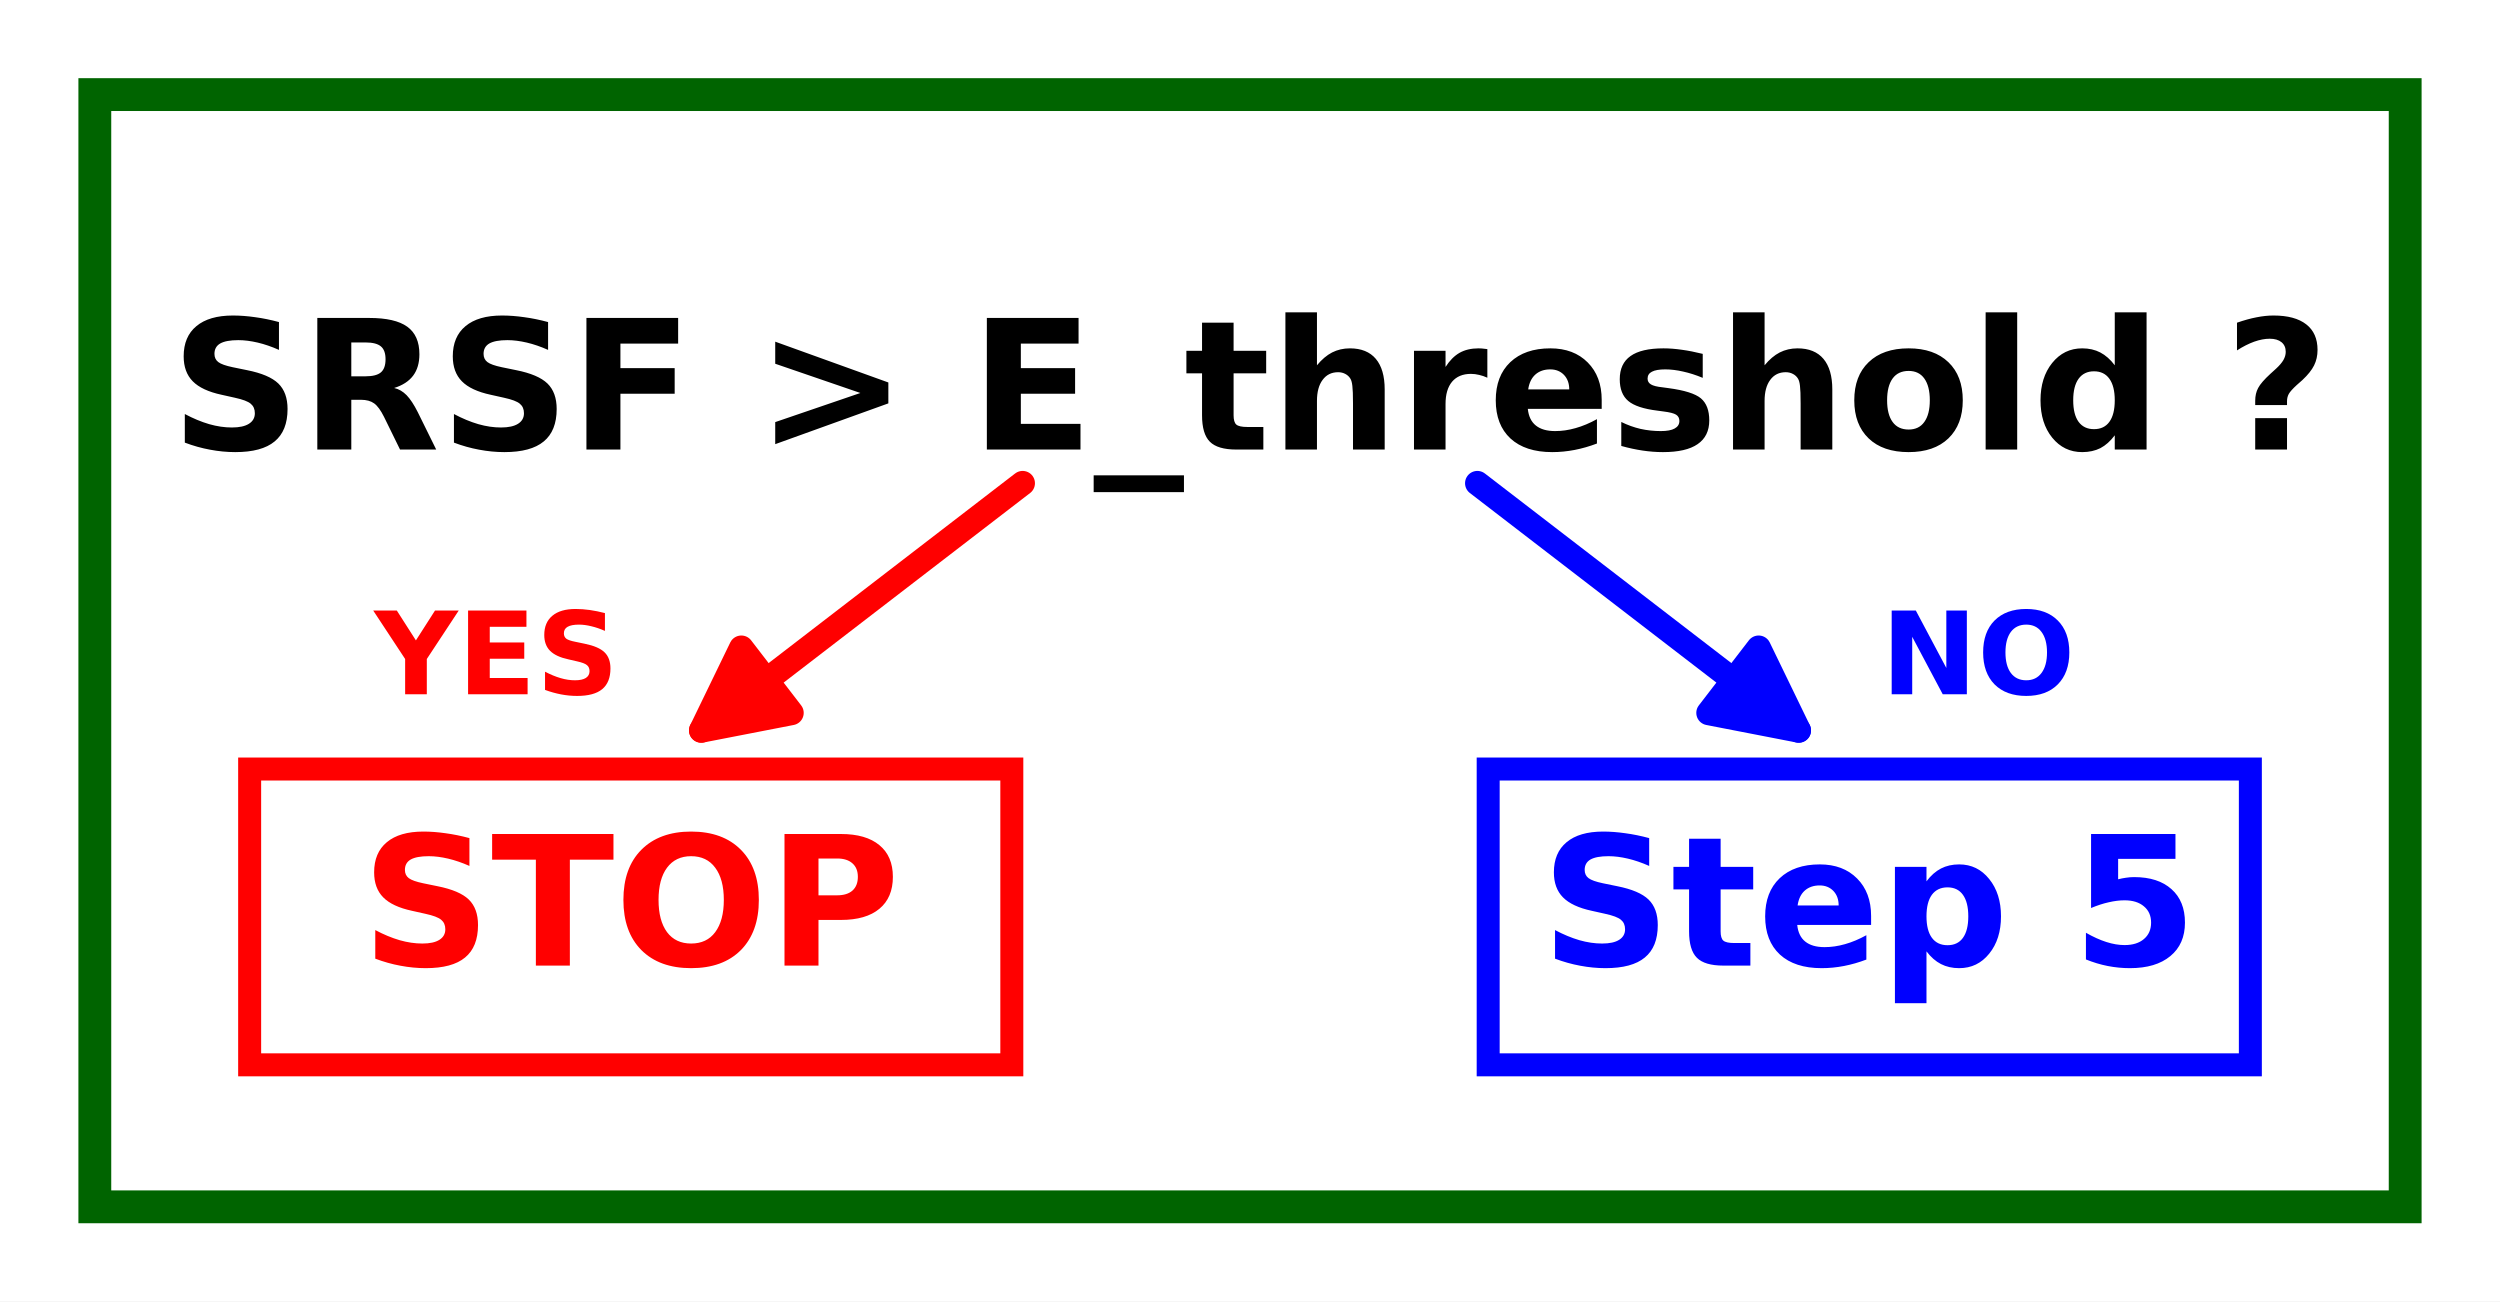
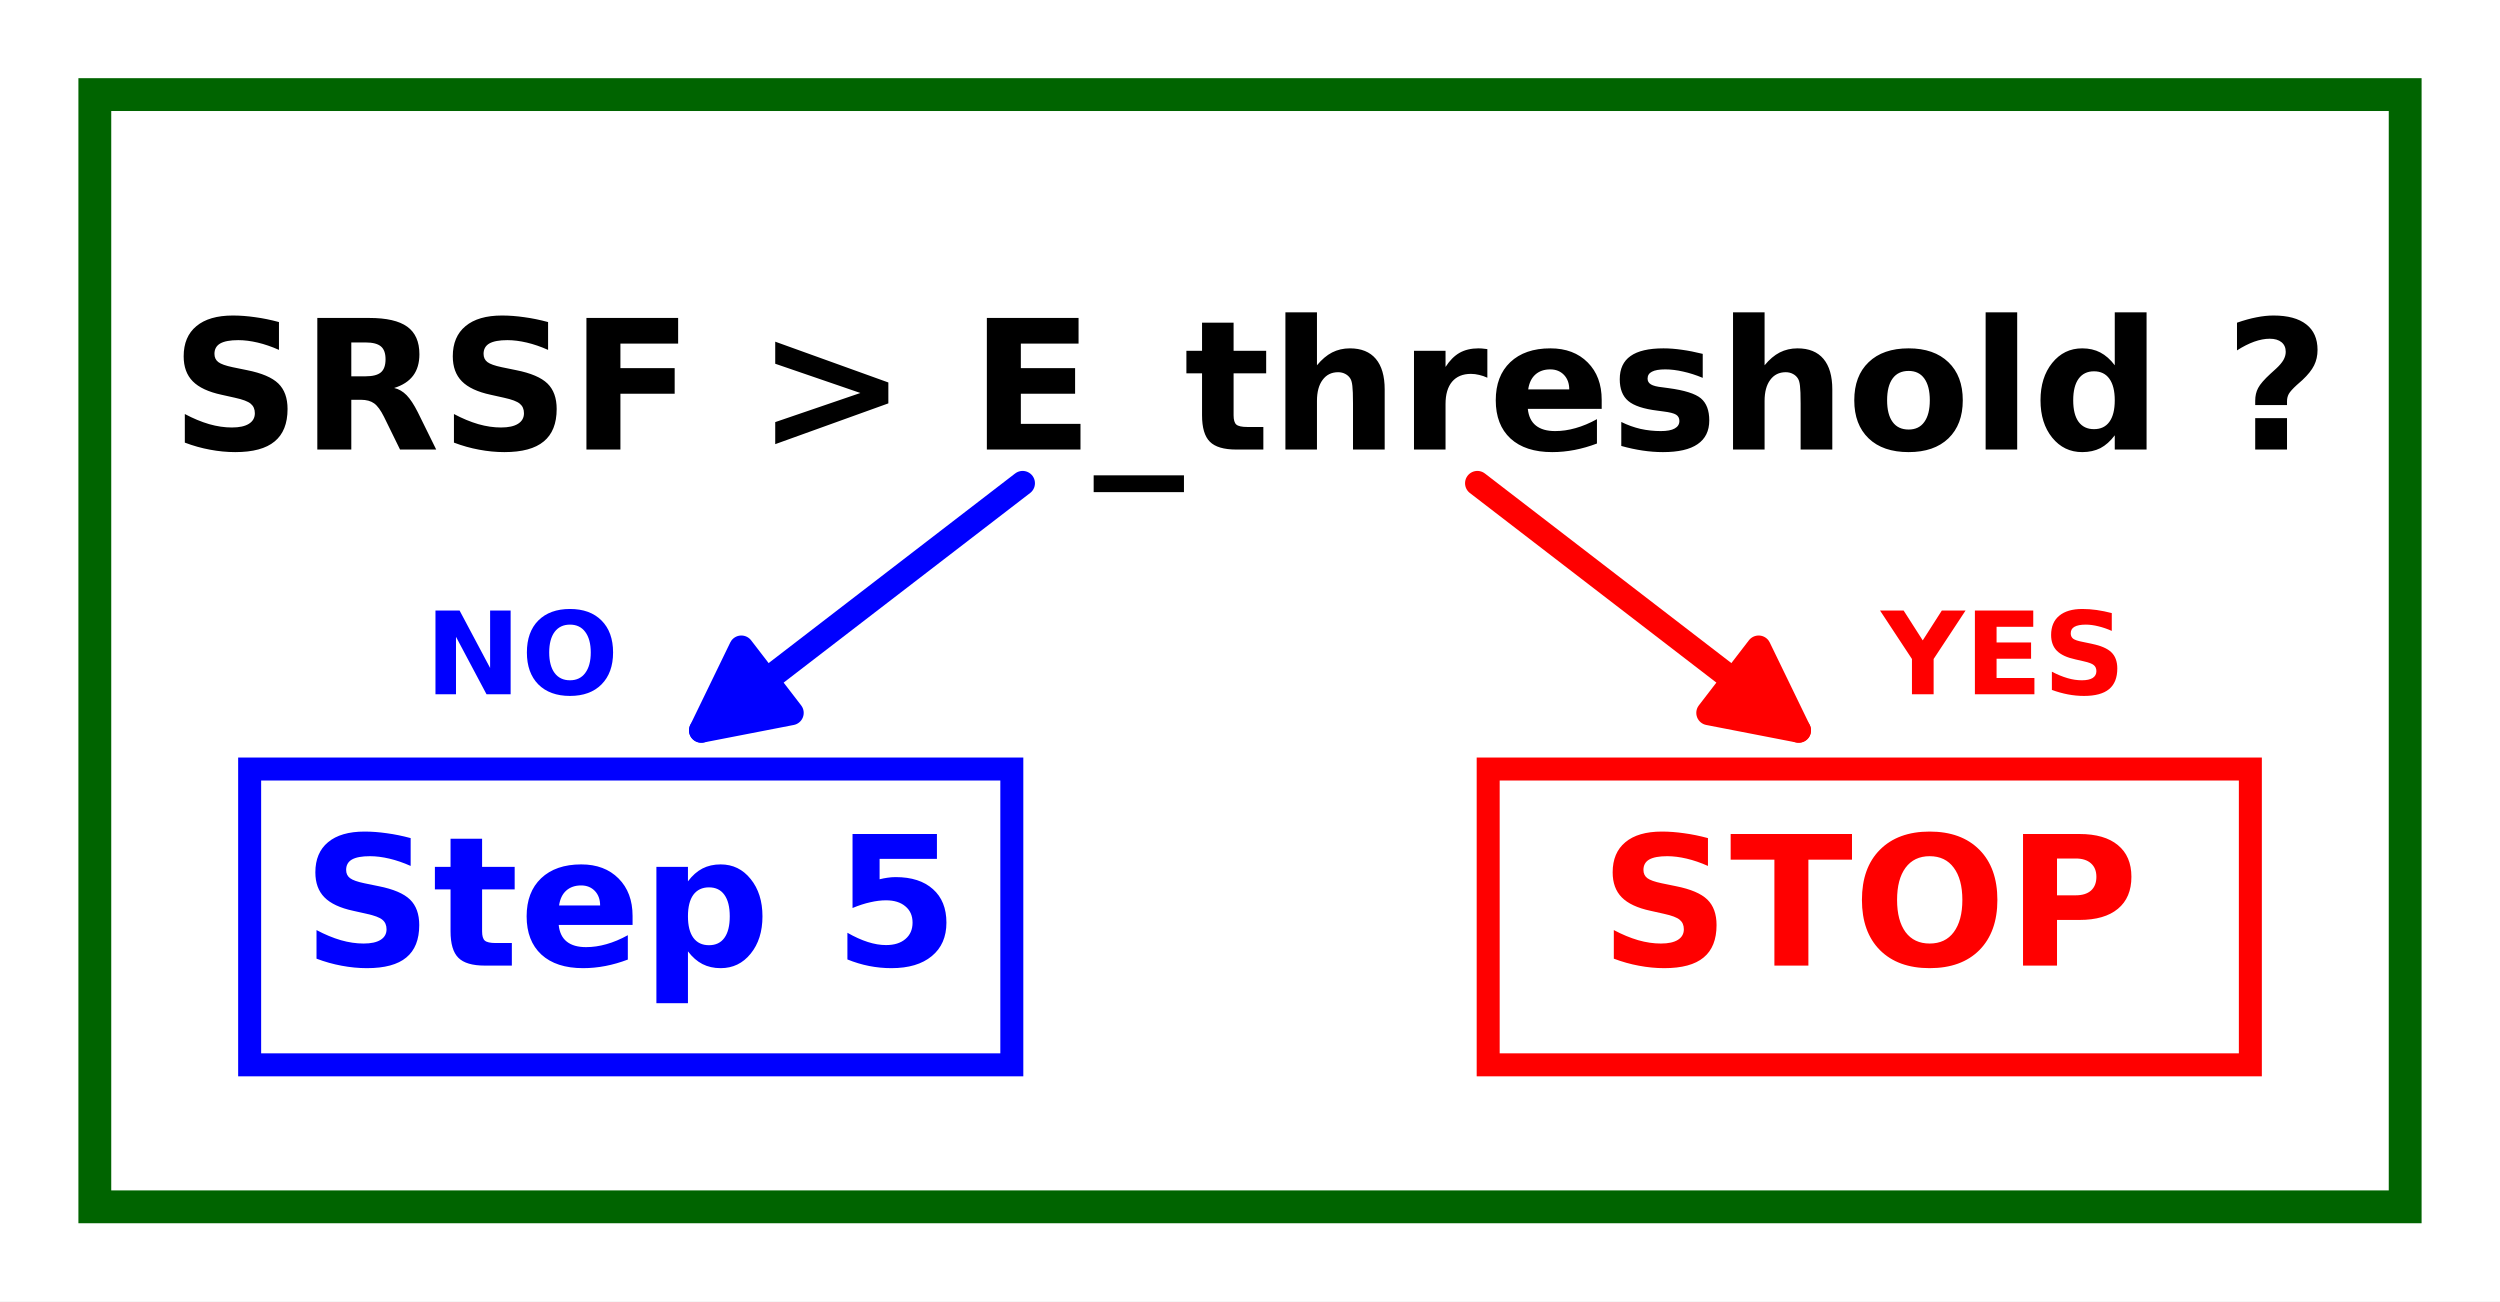
<svg xmlns="http://www.w3.org/2000/svg" width="304.56pt" height="158.544pt" viewBox="0 0 304.56 158.544" version="1.1">
  <defs>
    <style type="text/css">*{stroke-linejoin: round; stroke-linecap: butt}</style>
  </defs>
  <g id="figure_1">
    <g id="patch_1">
      <path d="M 0 158.544  L 304.56 158.544  L 304.56 0  L 0 0  z " style="fill: #ffffff" />
    </g>
    <g id="axes_1">
      <g id="patch_2">
-         <path d="M 11.552 147.02  L 293.008 147.02  L 293.008 11.524  L 11.552 11.524  L 11.552 147.02  z " clip-path="url(#p29471de66f)" style="fill: none; stroke: #006400; stroke-width: 4; stroke-linejoin: miter" />
+         <path d="M 11.552 147.02  L 293.008 147.02  L 293.008 11.524  L 11.552 11.524  L 11.552 147.02  z " clip-path="url(#p3bcc0e44bd)" style="fill: none; stroke: #006400; stroke-width: 4; stroke-linejoin: miter" />
      </g>
      <g id="patch_3">
-         <path d="M 30.413 129.722  L 123.264 129.722  L 123.264 93.686  L 30.413 93.686  z " clip-path="url(#p29471de66f)" style="fill: #ffffff; stroke: #ff0000; stroke-width: 2.8; stroke-linejoin: miter" />
+         <path d="M 30.413 129.722  L 123.264 129.722  L 123.264 93.686  L 30.413 93.686  z " clip-path="url(#p3bcc0e44bd)" style="fill: #ffffff; stroke: #0000ff; stroke-width: 2.8; stroke-linejoin: miter" />
      </g>
      <g id="patch_4">
-         <path d="M 181.296 129.722  L 274.147 129.722  L 274.147 93.686  L 181.296 93.686  z " clip-path="url(#p29471de66f)" style="fill: #ffffff; stroke: #0000ff; stroke-width: 2.8; stroke-linejoin: miter" />
+         <path d="M 181.296 129.722  L 274.147 129.722  L 274.147 93.686  L 181.296 93.686  z " clip-path="url(#p3bcc0e44bd)" style="fill: #ffffff; stroke: #ff0000; stroke-width: 2.8; stroke-linejoin: miter" />
      </g>
      <g id="patch_5">
-         <path d="M 124.582 58.869  Q 103.679 74.947 85.436 88.98  " clip-path="url(#p29471de66f)" style="fill: none; stroke: #ff0000; stroke-width: 3; stroke-linecap: round" />
-         <path d="M 96.411 86.846  L 85.436 88.98  L 90.314 78.92  z " clip-path="url(#p29471de66f)" style="fill: #ff0000; stroke: #ff0000; stroke-width: 3; stroke-linecap: round" />
+         <path d="M 124.582 58.869  Q 103.679 74.947 85.436 88.98  " clip-path="url(#p3bcc0e44bd)" style="fill: none; stroke: #0000ff; stroke-width: 3; stroke-linecap: round" />
+         <path d="M 96.411 86.846  L 85.436 88.98  L 90.314 78.92  z " clip-path="url(#p3bcc0e44bd)" style="fill: #0000ff; stroke: #0000ff; stroke-width: 3; stroke-linecap: round" />
      </g>
      <g id="patch_6">
-         <path d="M 179.978 58.869  Q 200.881 74.947 219.124 88.98  " clip-path="url(#p29471de66f)" style="fill: none; stroke: #0000ff; stroke-width: 3; stroke-linecap: round" />
-         <path d="M 214.246 78.92  L 219.124 88.98  L 208.149 86.846  z " clip-path="url(#p29471de66f)" style="fill: #0000ff; stroke: #0000ff; stroke-width: 3; stroke-linecap: round" />
+         <path d="M 179.978 58.869  Q 200.881 74.947 219.124 88.98  " clip-path="url(#p3bcc0e44bd)" style="fill: none; stroke: #ff0000; stroke-width: 3; stroke-linecap: round" />
+         <path d="M 214.246 78.92  L 219.124 88.98  L 208.149 86.846  z " clip-path="url(#p3bcc0e44bd)" style="fill: #ff0000; stroke: #ff0000; stroke-width: 3; stroke-linecap: round" />
      </g>
      <g id="text_1">
        <text style="font-weight: 700; font-size: 22px; font-family: 'DejaVu Sans', 'Bitstream Vera Sans', 'Computer Modern Sans Serif', 'Lucida Grande', 'Verdana', 'Geneva', 'Lucid', 'Arial', 'Helvetica', 'Avant Garde', sans-serif; text-anchor: middle" x="152.28" y="54.766" transform="rotate(-0 152.28 54.76645)">SRSF &gt; E_threshold ?</text>
      </g>
      <g id="text_2">
-         <text style="font-weight: 700; font-size: 22px; font-family: 'DejaVu Sans', 'Bitstream Vera Sans', 'Computer Modern Sans Serif', 'Lucida Grande', 'Verdana', 'Geneva', 'Lucid', 'Arial', 'Helvetica', 'Avant Garde', sans-serif; text-anchor: middle; fill: #ff0000" x="76.838" y="117.631" transform="rotate(-0 76.8384 117.6309)">STOP</text>
+         <text style="font-weight: 700; font-size: 22px; font-family: 'DejaVu Sans', 'Bitstream Vera Sans', 'Computer Modern Sans Serif', 'Lucida Grande', 'Verdana', 'Geneva', 'Lucid', 'Arial', 'Helvetica', 'Avant Garde', sans-serif; text-anchor: middle; fill: #0000ff" x="76.838" y="117.631" transform="rotate(-0 76.8384 117.6309)">Step 5</text>
      </g>
      <g id="text_3">
-         <text style="font-weight: 700; font-size: 22px; font-family: 'DejaVu Sans', 'Bitstream Vera Sans', 'Computer Modern Sans Serif', 'Lucida Grande', 'Verdana', 'Geneva', 'Lucid', 'Arial', 'Helvetica', 'Avant Garde', sans-serif; text-anchor: middle; fill: #0000ff" x="227.722" y="117.631" transform="rotate(-0 227.7216 117.6309)">Step 5</text>
+         <text style="font-weight: 700; font-size: 22px; font-family: 'DejaVu Sans', 'Bitstream Vera Sans', 'Computer Modern Sans Serif', 'Lucida Grande', 'Verdana', 'Geneva', 'Lucid', 'Arial', 'Helvetica', 'Avant Garde', sans-serif; text-anchor: middle; fill: #ff0000" x="227.722" y="117.631" transform="rotate(-0 227.7216 117.6309)">STOP</text>
      </g>
      <g id="text_4">
-         <text style="font-weight: 700; font-size: 14px; font-family: 'DejaVu Sans', 'Bitstream Vera Sans', 'Computer Modern Sans Serif', 'Lucida Grande', 'Verdana', 'Geneva', 'Lucid', 'Arial', 'Helvetica', 'Avant Garde', sans-serif; text-anchor: end; fill: #ff0000" x="75.388" y="84.577" transform="rotate(-0 75.3876 84.57657)">YES</text>
+         <text style="font-weight: 700; font-size: 14px; font-family: 'DejaVu Sans', 'Bitstream Vera Sans', 'Computer Modern Sans Serif', 'Lucida Grande', 'Verdana', 'Geneva', 'Lucid', 'Arial', 'Helvetica', 'Avant Garde', sans-serif; text-anchor: end; fill: #0000ff" x="75.388" y="84.577" transform="rotate(-0 75.3876 84.57657)">NO</text>
      </g>
      <g id="text_5">
-         <text style="font-weight: 700; font-size: 14px; font-family: 'DejaVu Sans', 'Bitstream Vera Sans', 'Computer Modern Sans Serif', 'Lucida Grande', 'Verdana', 'Geneva', 'Lucid', 'Arial', 'Helvetica', 'Avant Garde', sans-serif; text-anchor: start; fill: #0000ff" x="229.172" y="84.577" transform="rotate(-0 229.1724 84.57657)">NO</text>
+         <text style="font-weight: 700; font-size: 14px; font-family: 'DejaVu Sans', 'Bitstream Vera Sans', 'Computer Modern Sans Serif', 'Lucida Grande', 'Verdana', 'Geneva', 'Lucid', 'Arial', 'Helvetica', 'Avant Garde', sans-serif; text-anchor: start; fill: #ff0000" x="229.172" y="84.577" transform="rotate(-0 229.1724 84.57657)">YES</text>
      </g>
    </g>
  </g>
  <defs>
-     <clipPath id="p29471de66f">
+     <clipPath id="p3bcc0e44bd">
      <rect x="7.2" y="7.2" width="290.16" height="144.144" />
    </clipPath>
  </defs>
</svg>
